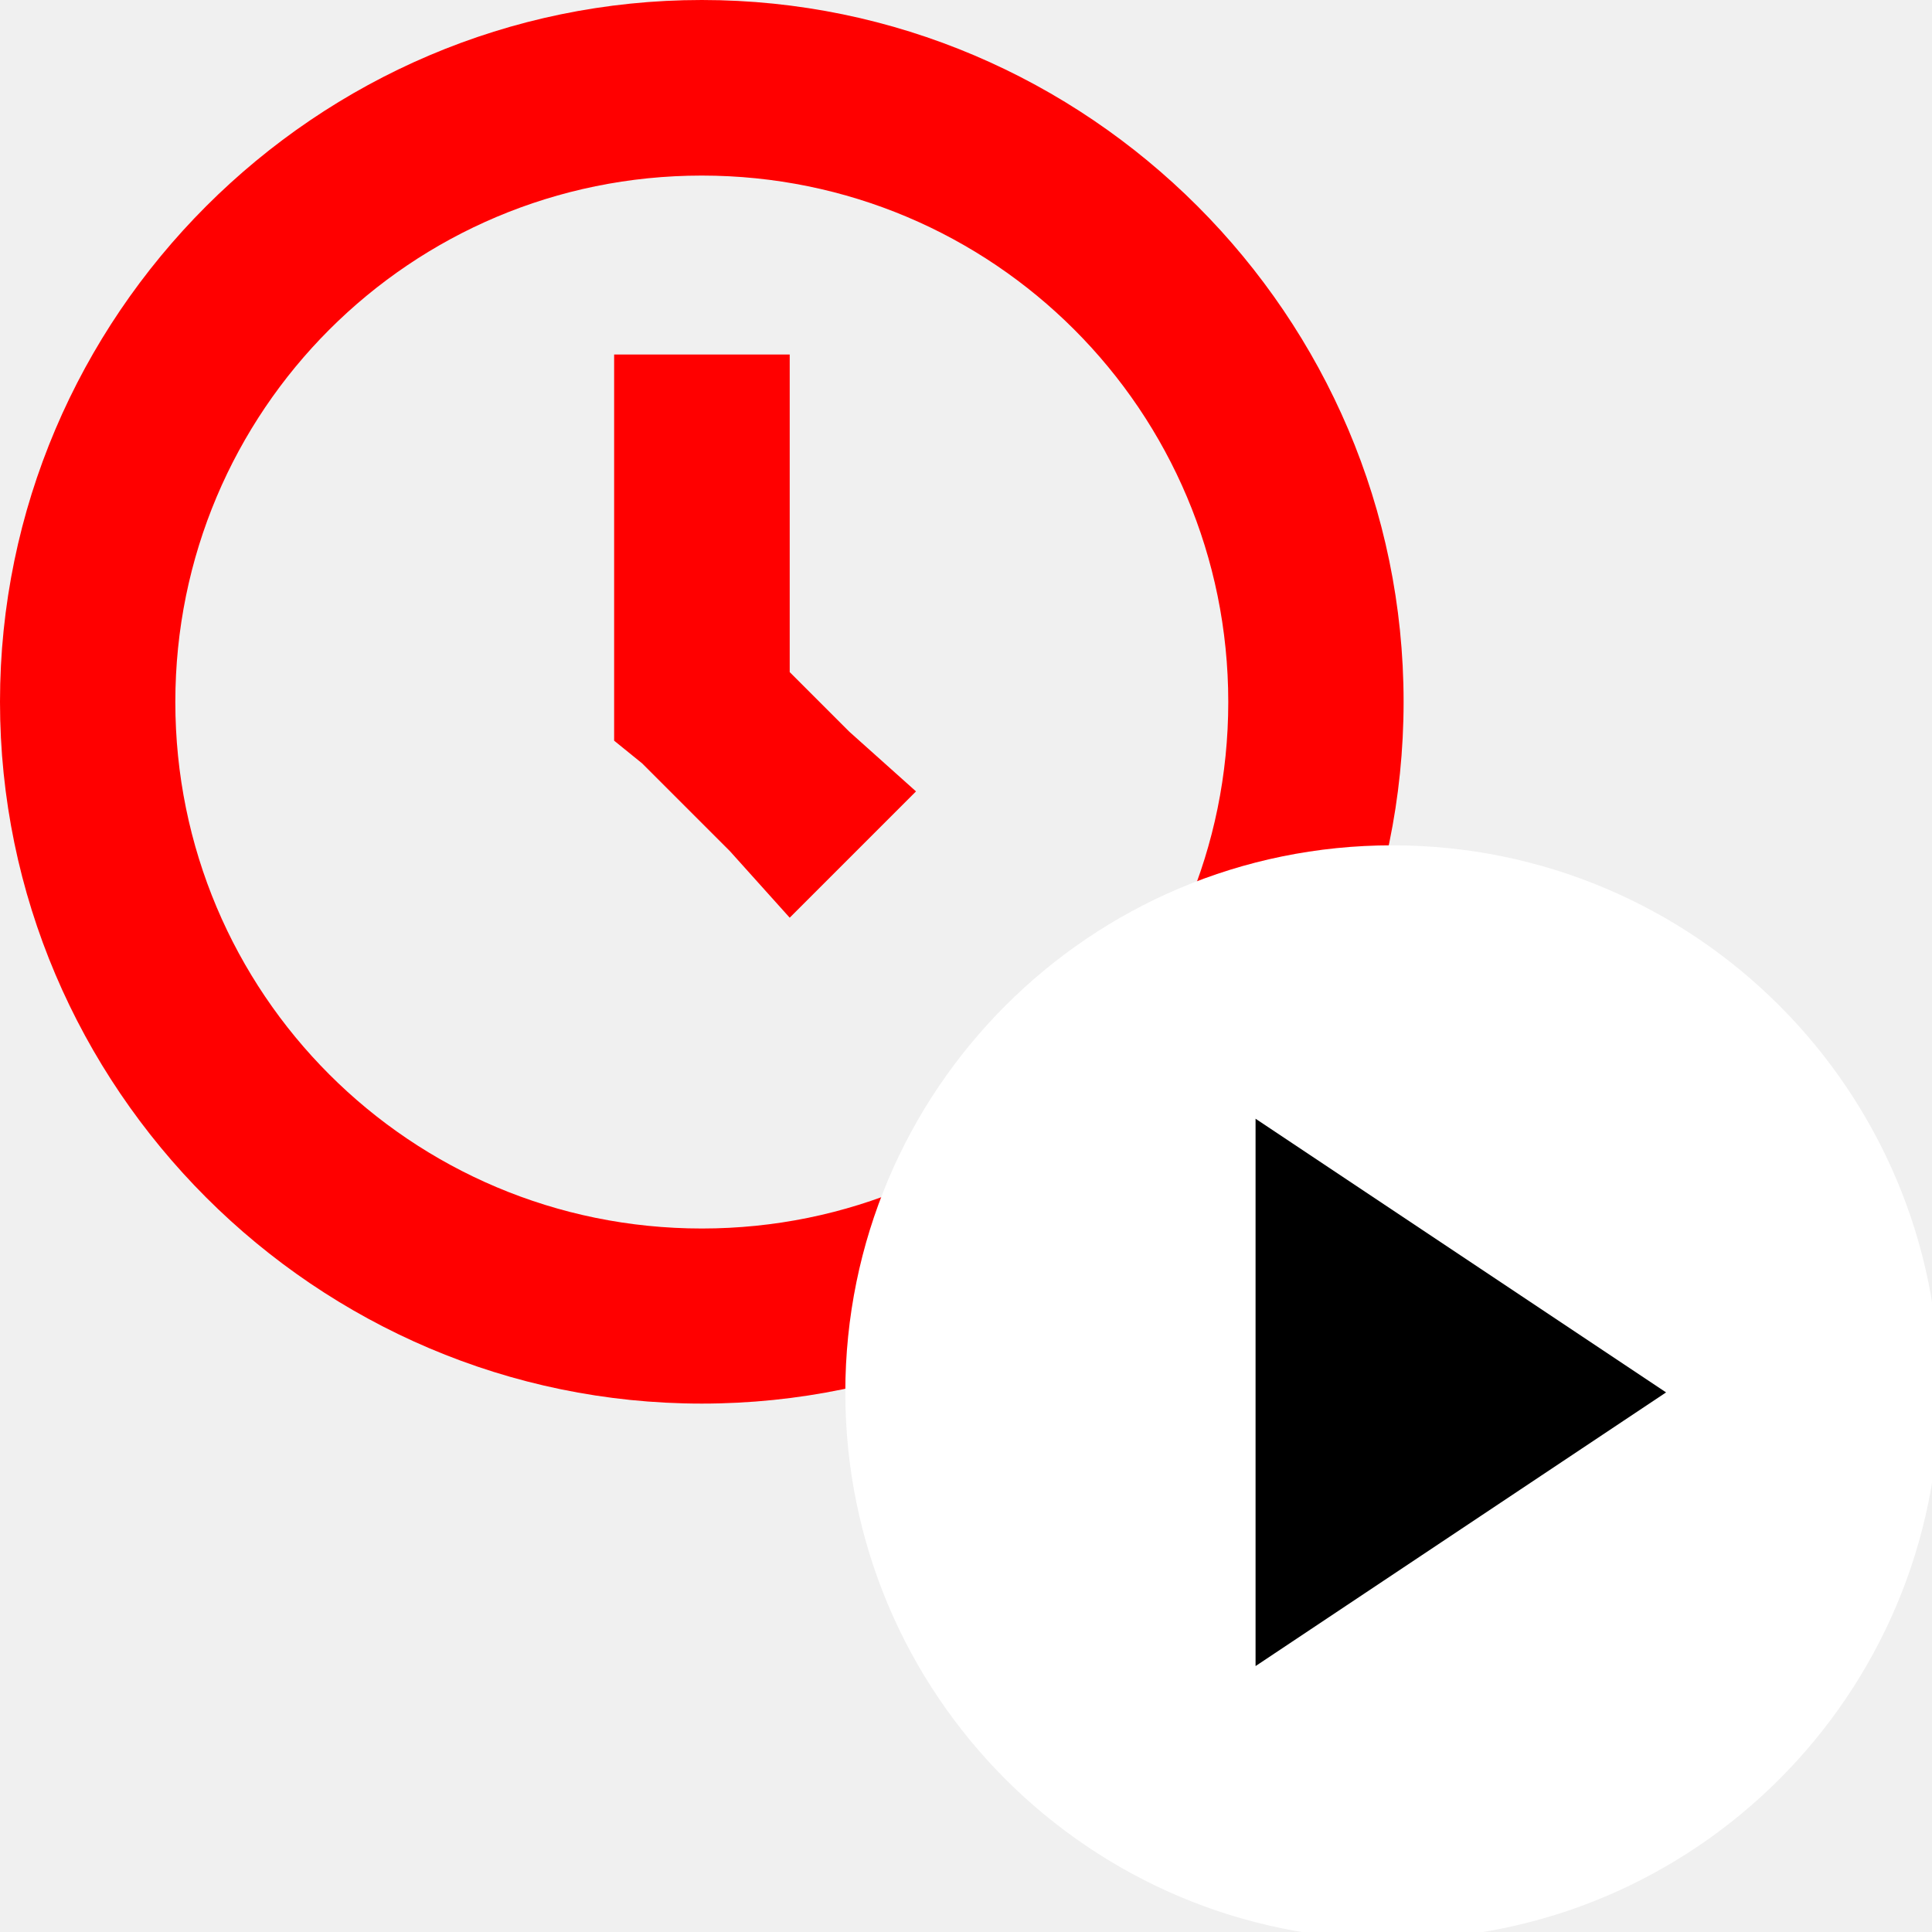
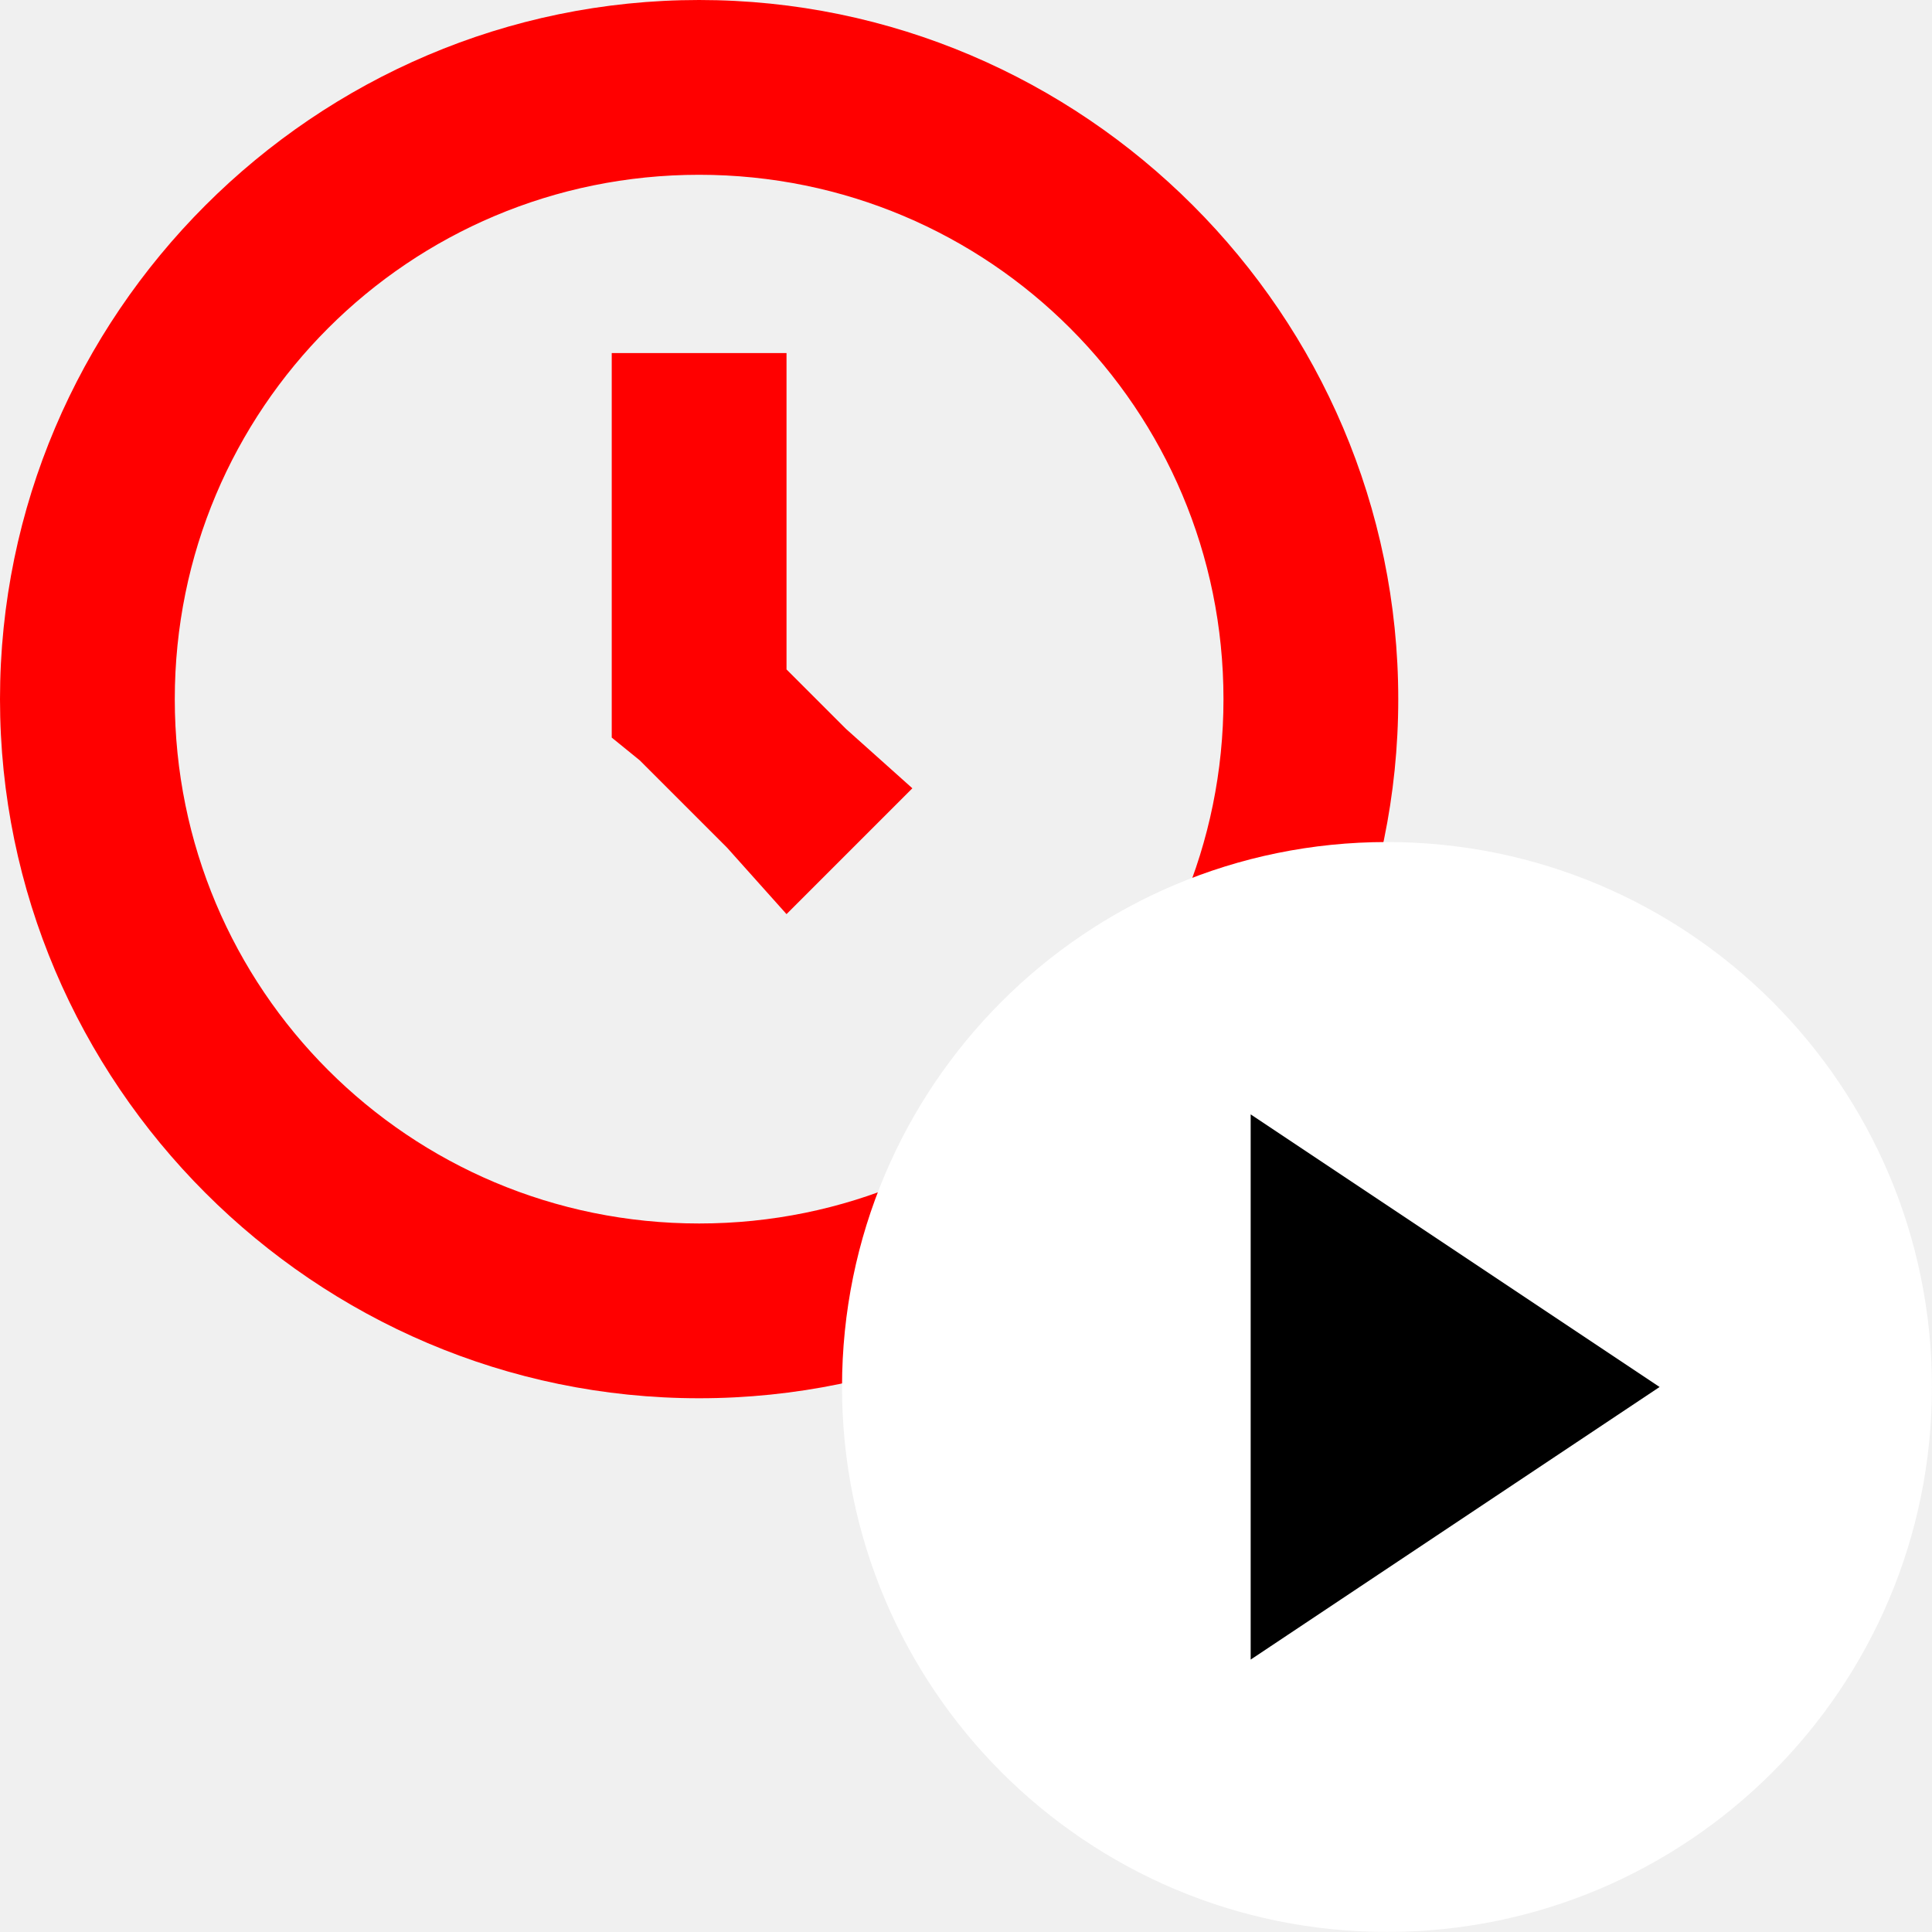
- <svg xmlns="http://www.w3.org/2000/svg" width="8" height="8" viewBox="0 0 8 8" id="svg2" version="1.1">
+ <svg xmlns="http://www.w3.org/2000/svg" width="256" height="256" viewBox="0 0 256 256" id="svg2" version="1.1">
  <defs id="defs8" />
-   <path d="M 2.906,0 C 1.308,0 0,1.308 0,2.906 0,4.505 1.308,5.812 2.906,5.812 4.505,5.812 5.812,4.505 5.812,2.906 5.812,1.308 4.505,0 2.906,0 Z m 0,0.727 c 1.206,0 2.18,0.974 2.18,2.18 0,1.206 -0.974,2.18 -2.18,2.18 -1.206,0 -2.18,-0.974 -2.18,-2.18 0,-1.206 0.974,-2.18 2.18,-2.18 z m -0.363,0.727 0,1.613 0.116,0.094 L 3.022,3.524 3.27,3.8 3.793,3.277 3.517,3.03 3.27,2.783 l 0,-1.315 -0.727,0 z" id="path4" style="fill:#ff0000;fill-opacity:1" />
-   <g id="g4821" transform="matrix(1.115385,0,0,1.115385,-0.9266827,-0.9266827)">
+   <path d="M 92.638,0 C 41.687,0 0,41.687 0,92.638 c 0,50.951 41.687,92.638 92.638,92.638 50.951,0 92.638,-41.687 92.638,-92.638 C 185.276,41.687 143.589,0 92.638,0 Z m 0,23.16 c 38.445,0 69.479,31.034 69.479,69.479 0,38.445 -31.034,69.479 -69.479,69.479 -38.445,0 -69.479,-31.034 -69.479,-69.479 0,-38.445 31.034,-69.479 69.479,-69.479 z m -11.58,23.16 0,51.414 3.706,3.011 11.58,11.58 7.874,8.801 16.675,-16.675 -8.801,-7.874 -7.874,-7.874 0,-41.919 -23.16,0 z" id="path4" style="fill:#ff0000;fill-opacity:1" />
+   <g id="g4821" transform="matrix(35.55343,0,0,35.55343,-29.53846,-29.53846)">
    <rect y="4.881" x="4.984" height="2.324" width="2.307" id="rect4158" style="fill:#000000;fill-opacity:1" />
    <path style="fill:#ffffff" id="path4-4" d="M 6,3.969 C 4.878,3.969 3.969,4.878 3.969,6 3.969,7.122 4.878,8.031 6,8.031 7.122,8.031 8.031,7.122 8.031,6 8.031,4.878 7.122,3.969 6,3.969 Z M 5.492,4.984 7.016,6 5.492,7.016 l 0,-2.031 z" />
  </g>
</svg>
